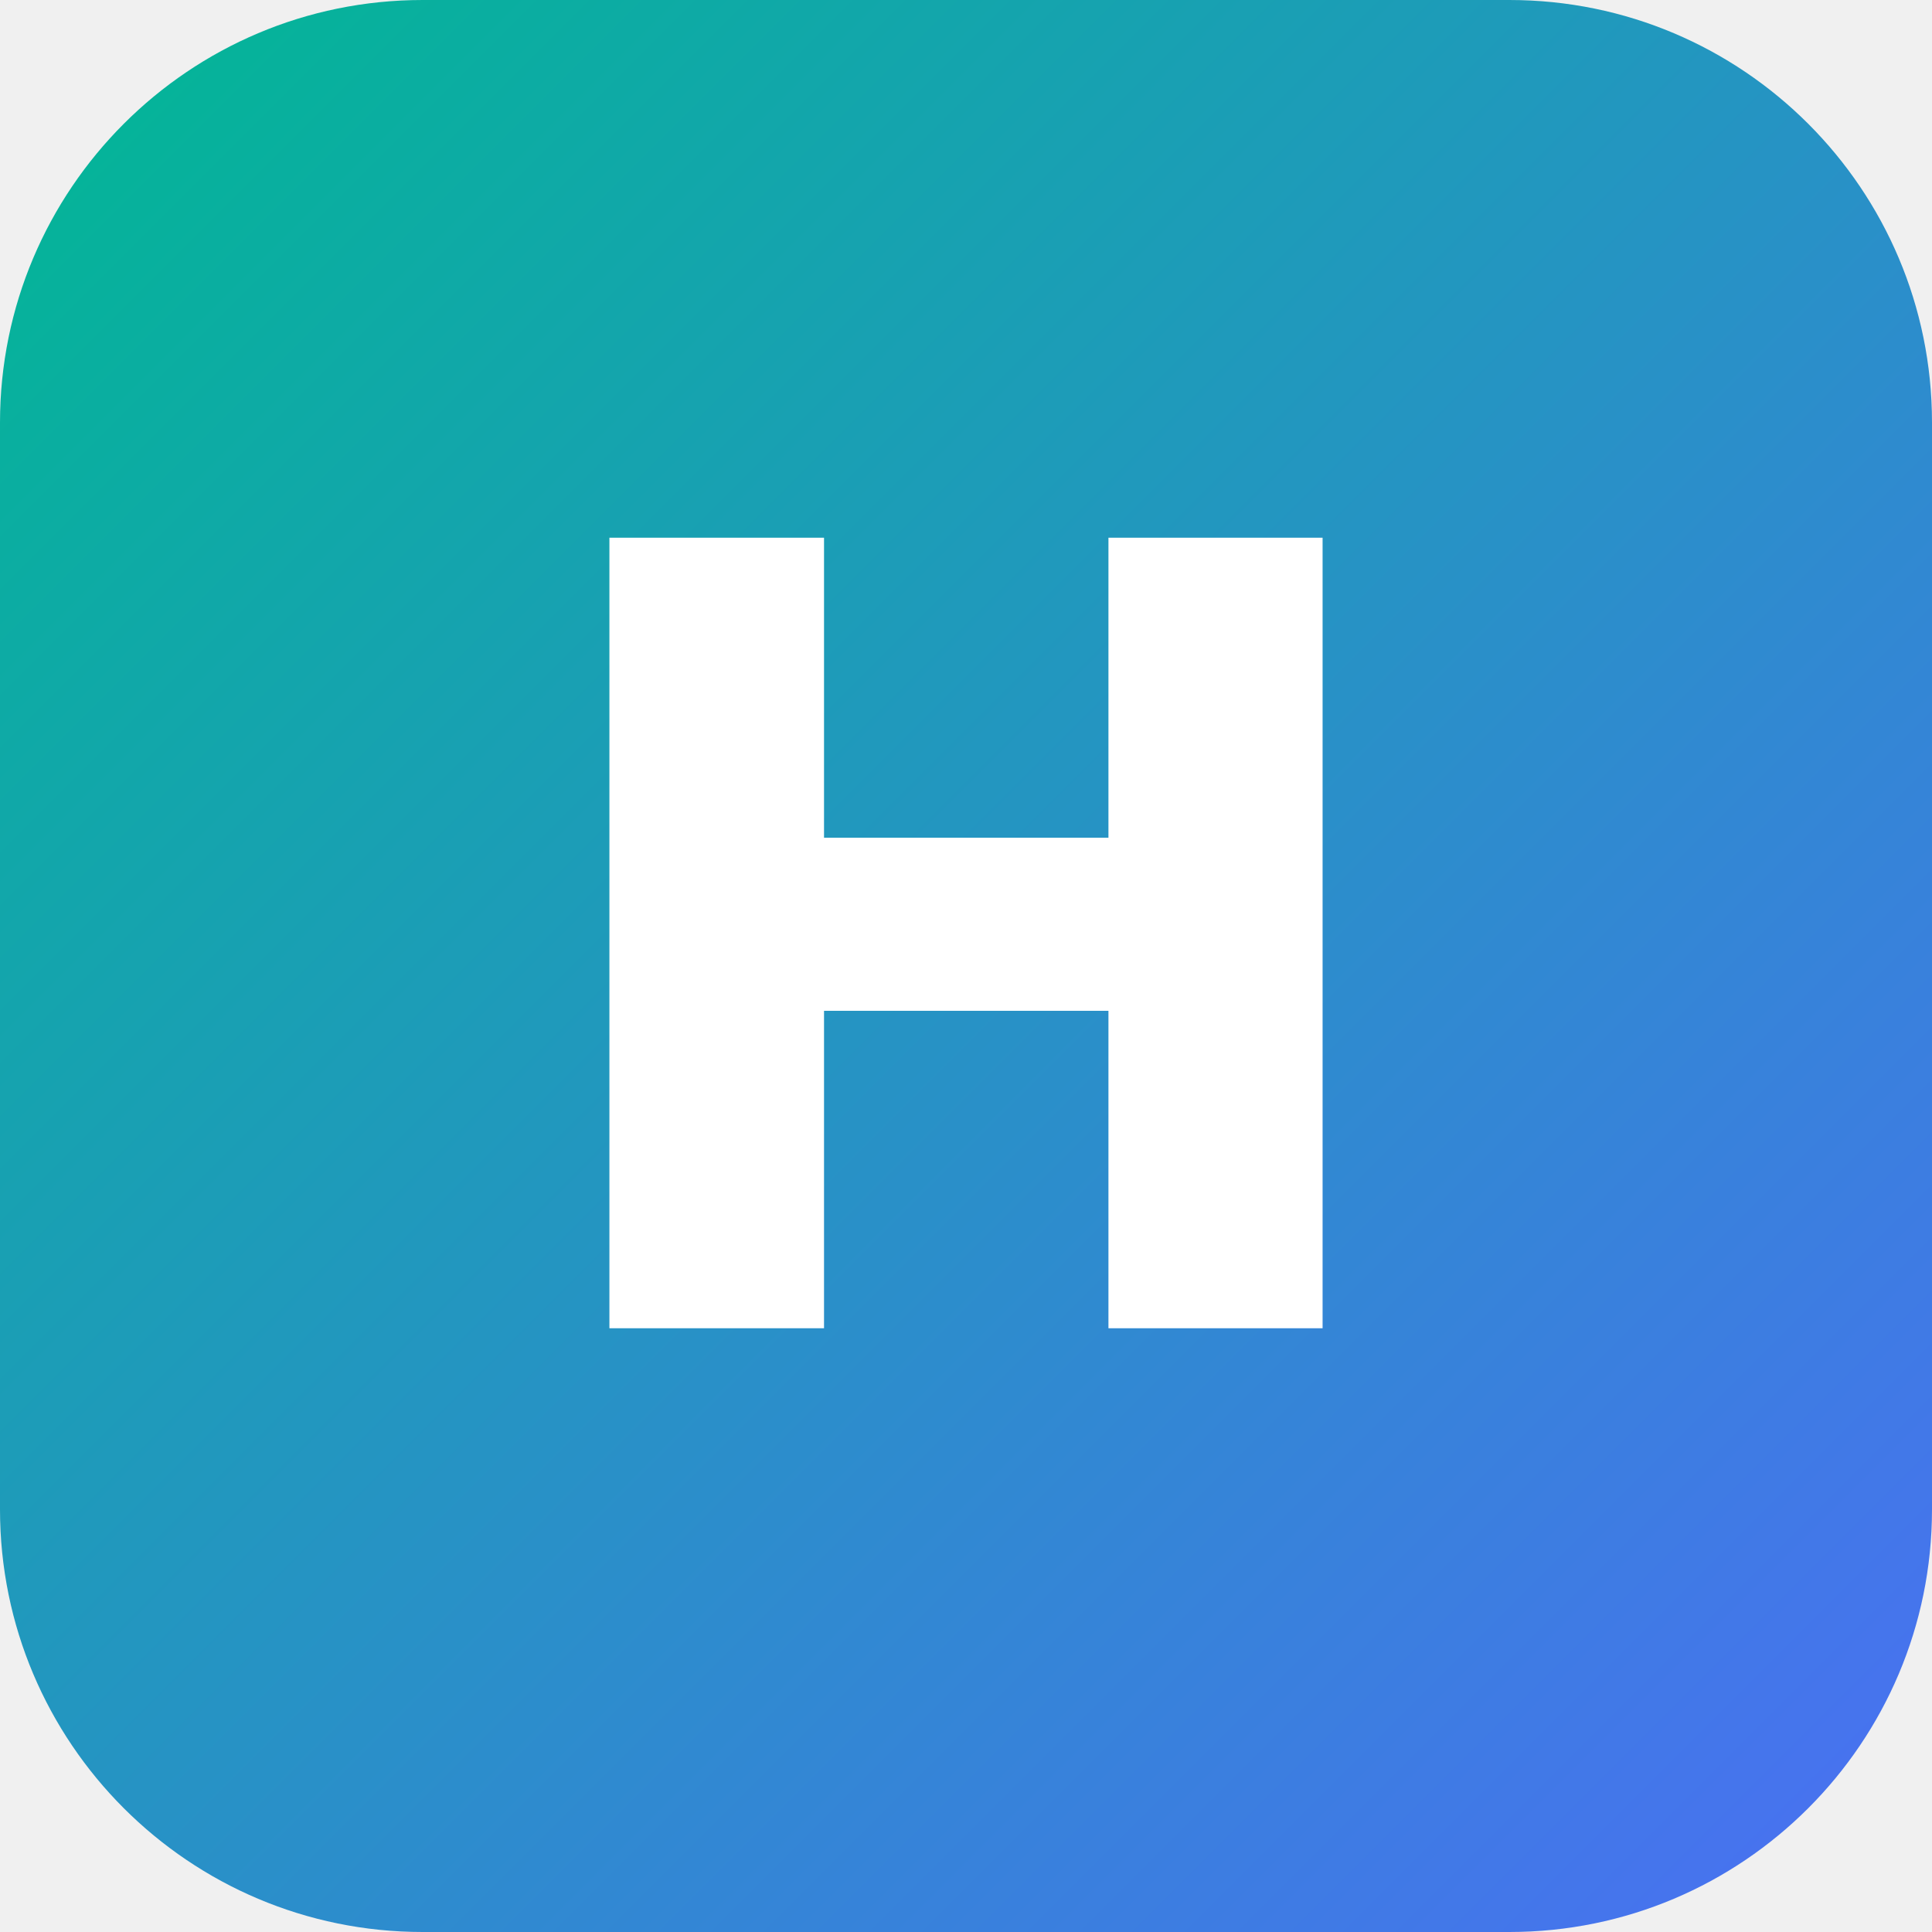
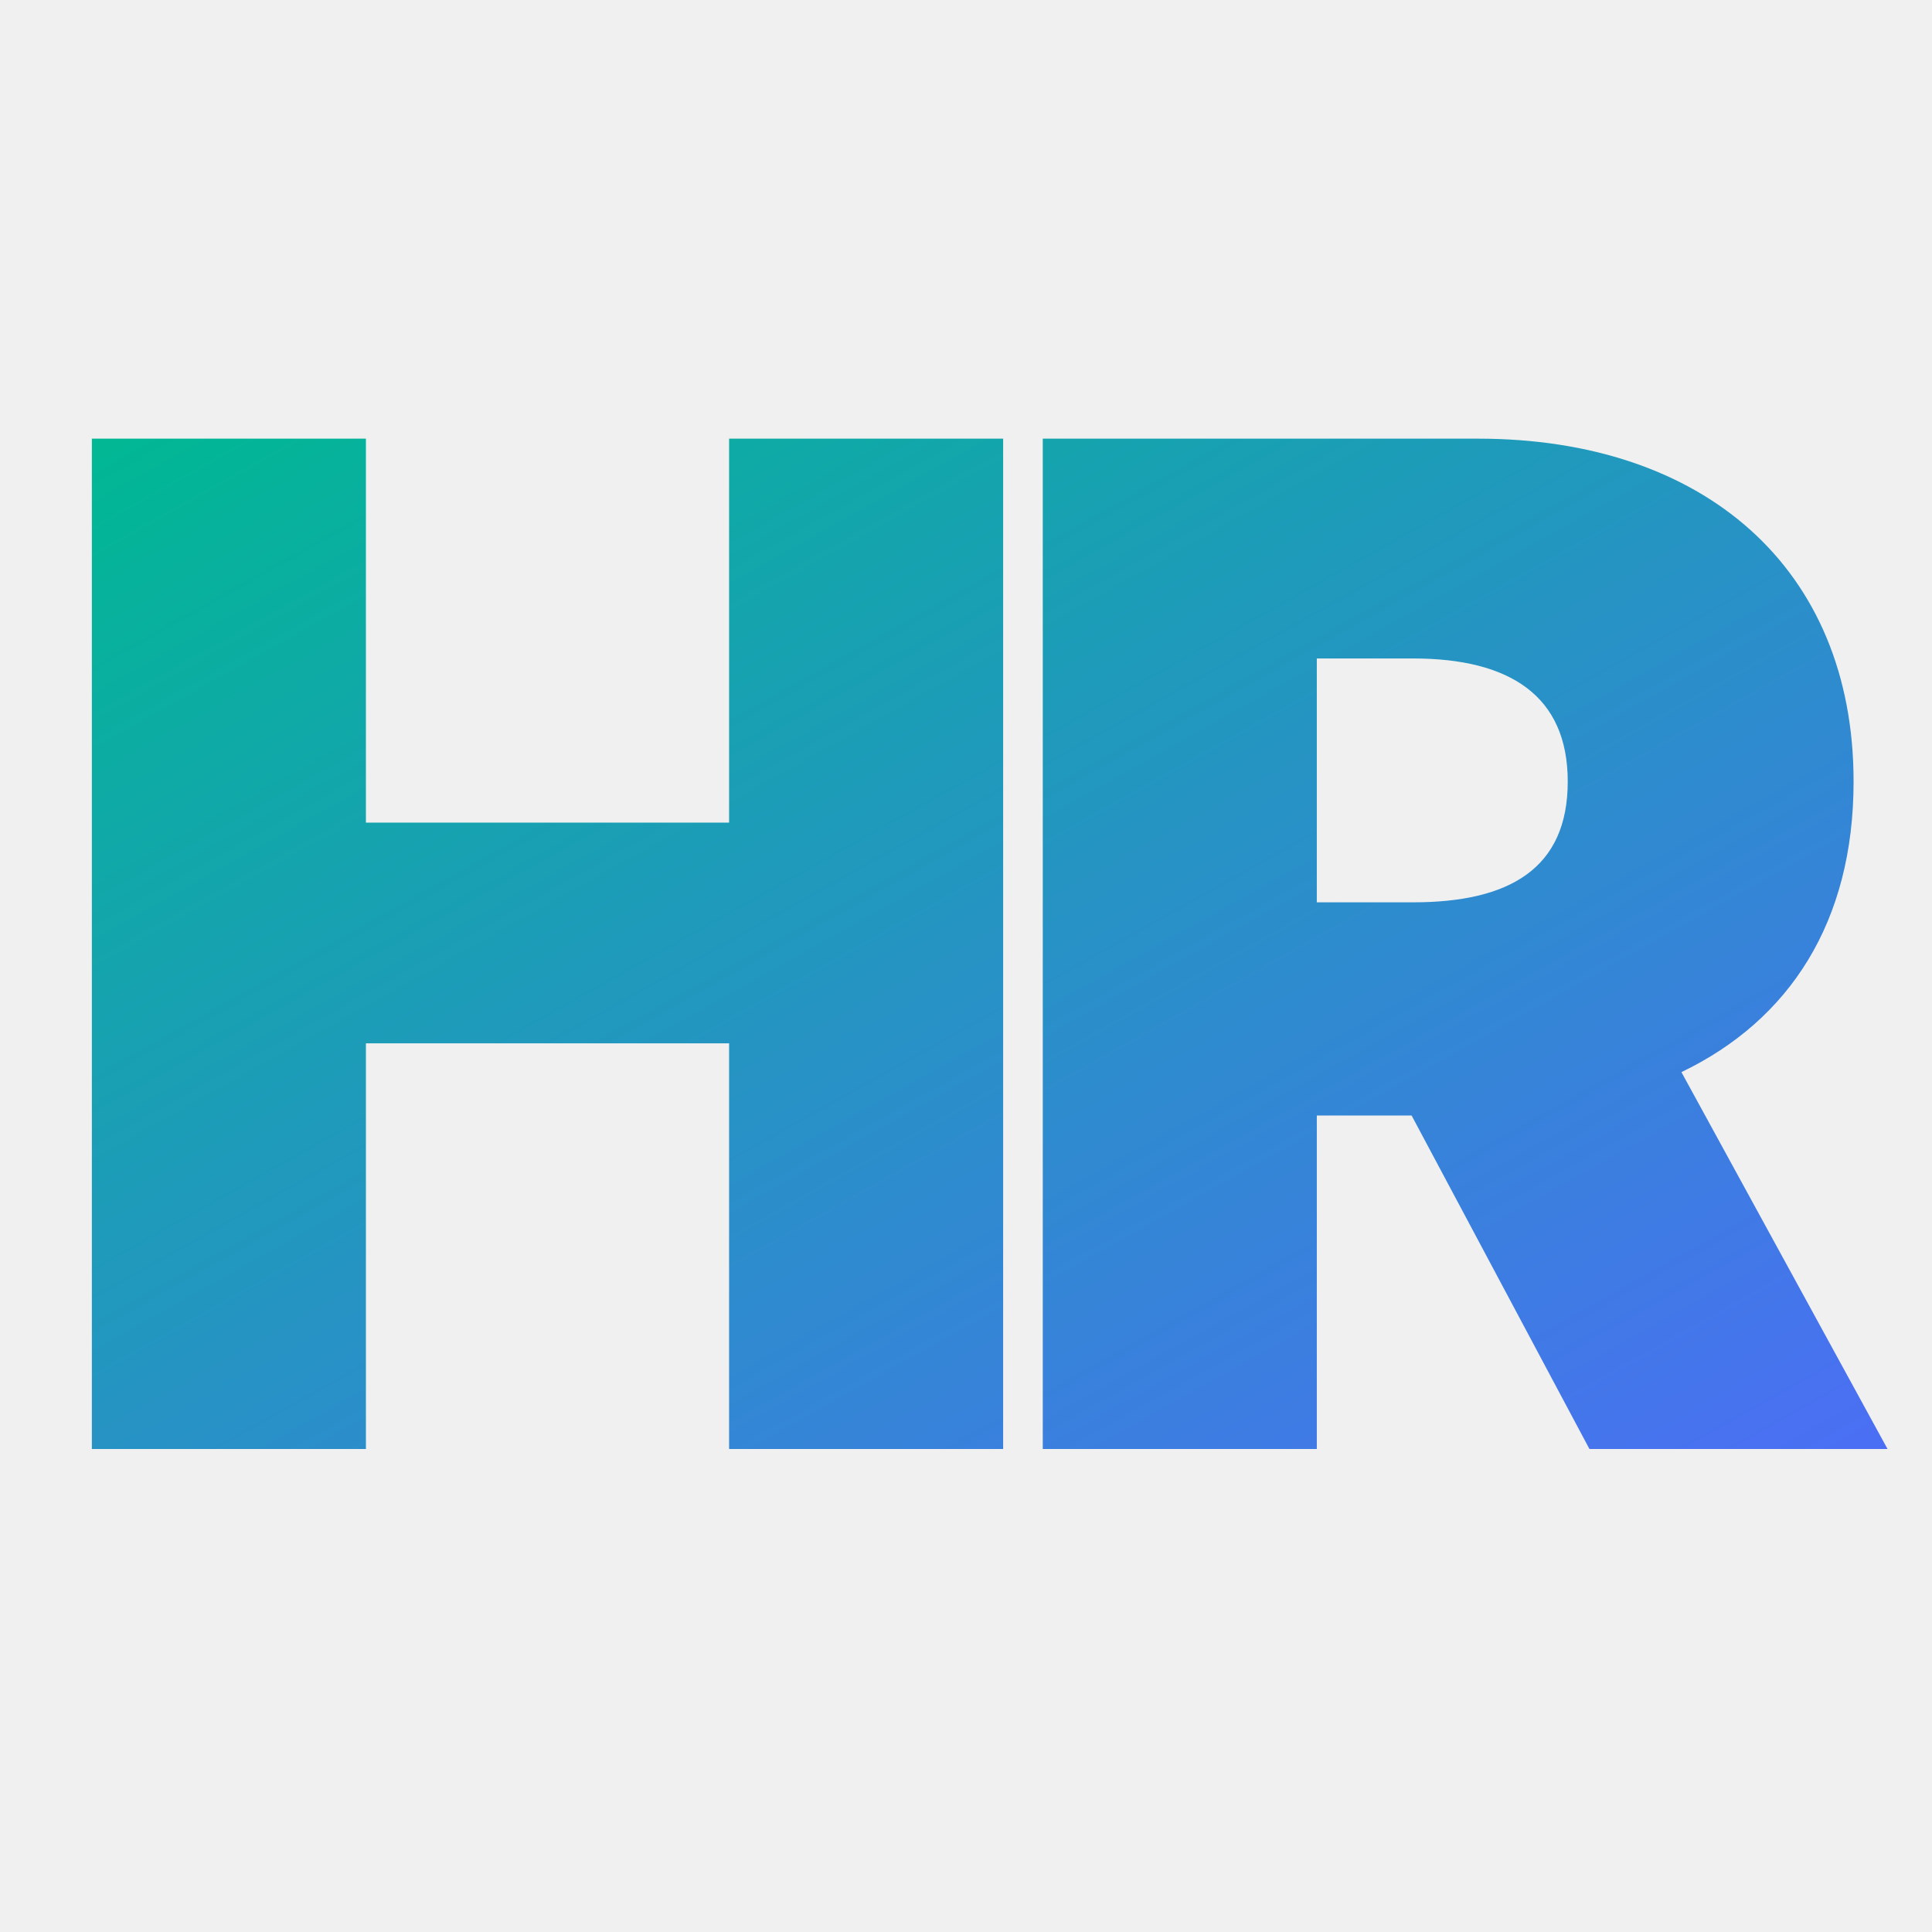
<svg xmlns="http://www.w3.org/2000/svg" viewBox="0 0 64 64">
  <defs>
    <linearGradient id="g" x1="0" y1="0" x2="1" y2="1">
      <stop offset="0" stop-color="#00B893" />
      <stop offset="1" stop-color="#4C6EF5" />
    </linearGradient>
  </defs>
-   <rect width="64" height="64" rx="14" fill="url(#g)" />
-   <text x="32" y="44" font-family="-apple-system,BlinkMacSystemFont,'Helvetica Neue',sans-serif" font-size="36" font-weight="900" fill="#fff" text-anchor="middle" letter-spacing="-1">H</text>
+   <text x="32" y="48" font-family="-apple-system,BlinkMacSystemFont,'Helvetica Neue','Noto Sans KR',sans-serif" font-size="46" font-weight="900" fill="url(#g)" text-anchor="middle" letter-spacing="-3">HR</text>
</svg>
